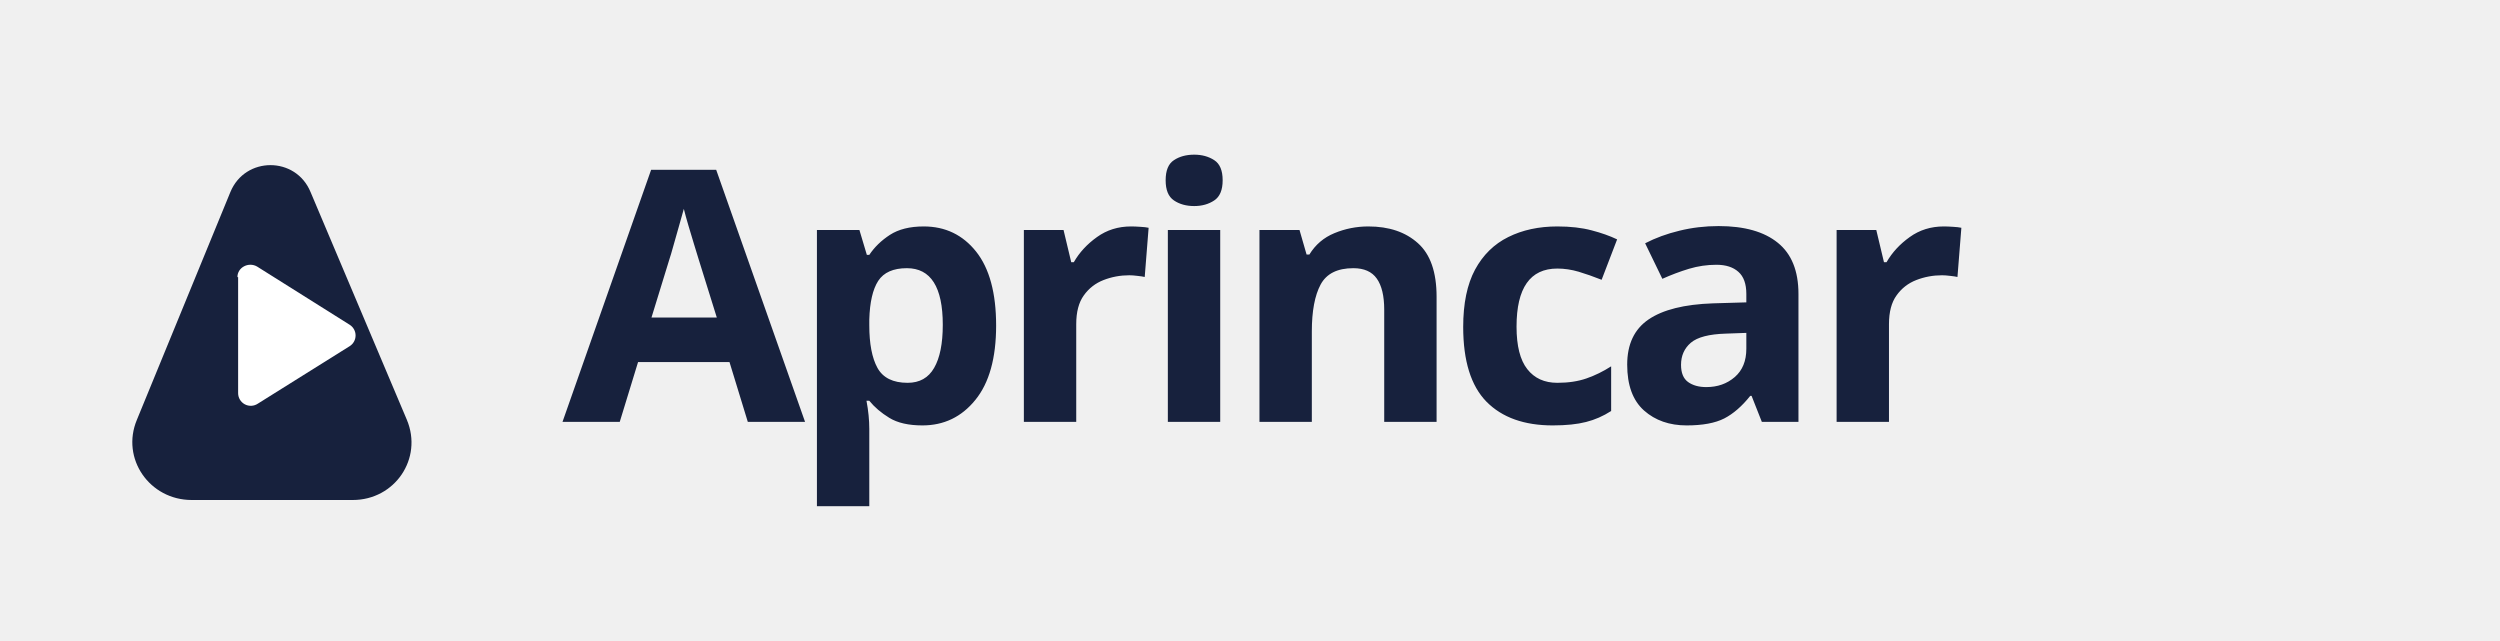
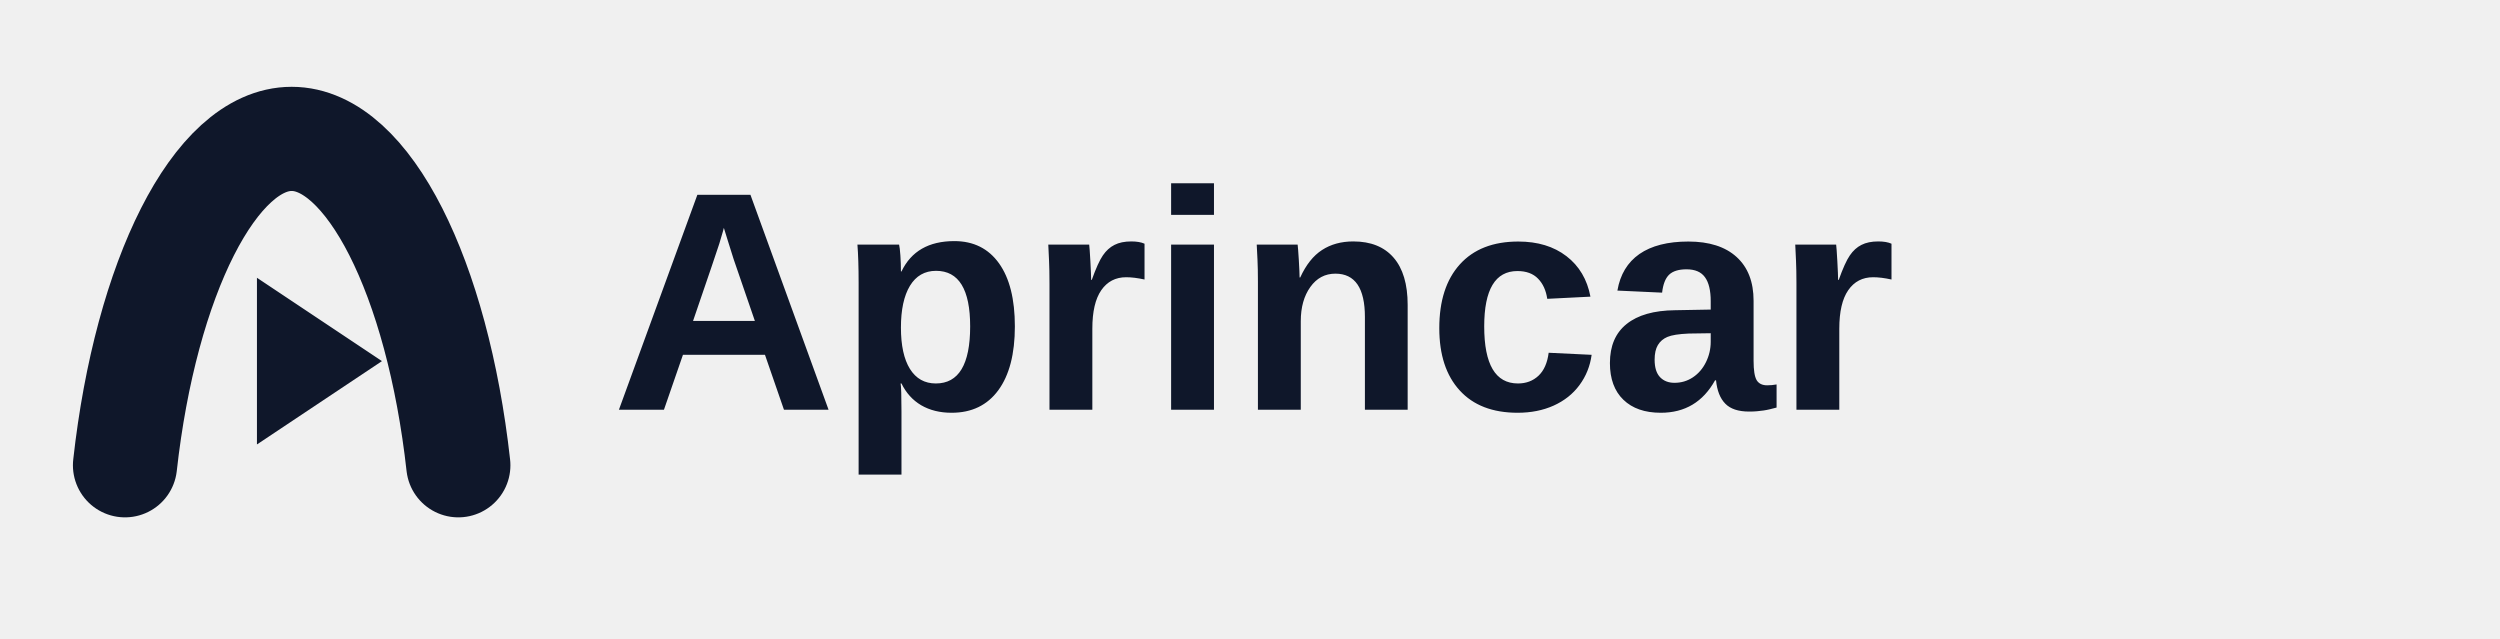
- <svg xmlns="http://www.w3.org/2000/svg" viewBox="0 0 320 82" role="img" aria-labelledby="title" data-brand-version="4">
-   <g transform="translate(6 10) scale(.9)" id="aprincar-portal">
-     <path d="M12.8 48.6 26.1 16.2c2.1-5.1 9.3-5.1 11.4 0l13.7 32.4c2.3 5.5-1.7 11.4-7.7 11.4H20.6c-6 0-10.1-5.9-7.8-11.4Z" fill="#17213D" />
-     <path d="M27.1 28.3c0-1.4 1.6-2.2 2.8-1.5l13.2 8.3a1.8 1.8 0 0 1 0 3L30 46.3a1.8 1.8 0 0 1-2.8-1.5V28.3Z" fill="#fff" />
+ <svg xmlns="http://www.w3.org/2000/svg" viewBox="0 0 360 92" role="img" data-brand-version="approved-v1">
+   <g id="aprincar-approved">
+     <path d="M18 67C21 40 31 20 42 20s21 20 24 47" fill="none" stroke="#0F172A" stroke-width="15" stroke-linecap="round" />
+     <path d="M37 40l18 12-18 12Z" fill="#0F172A" />
+     <text x="88" y="59" font-family="Poppins,Arial,sans-serif" font-size="45" font-weight="800" fill="#0F172A">Aprincar</text>
  </g>
-   <text x="72" y="54" font-family="Trebuchet MS, Arial Rounded MT Bold, system-ui, sans-serif" font-size="45" font-weight="900" letter-spacing="-2" fill="#17213D">Aprincar</text>
</svg>
